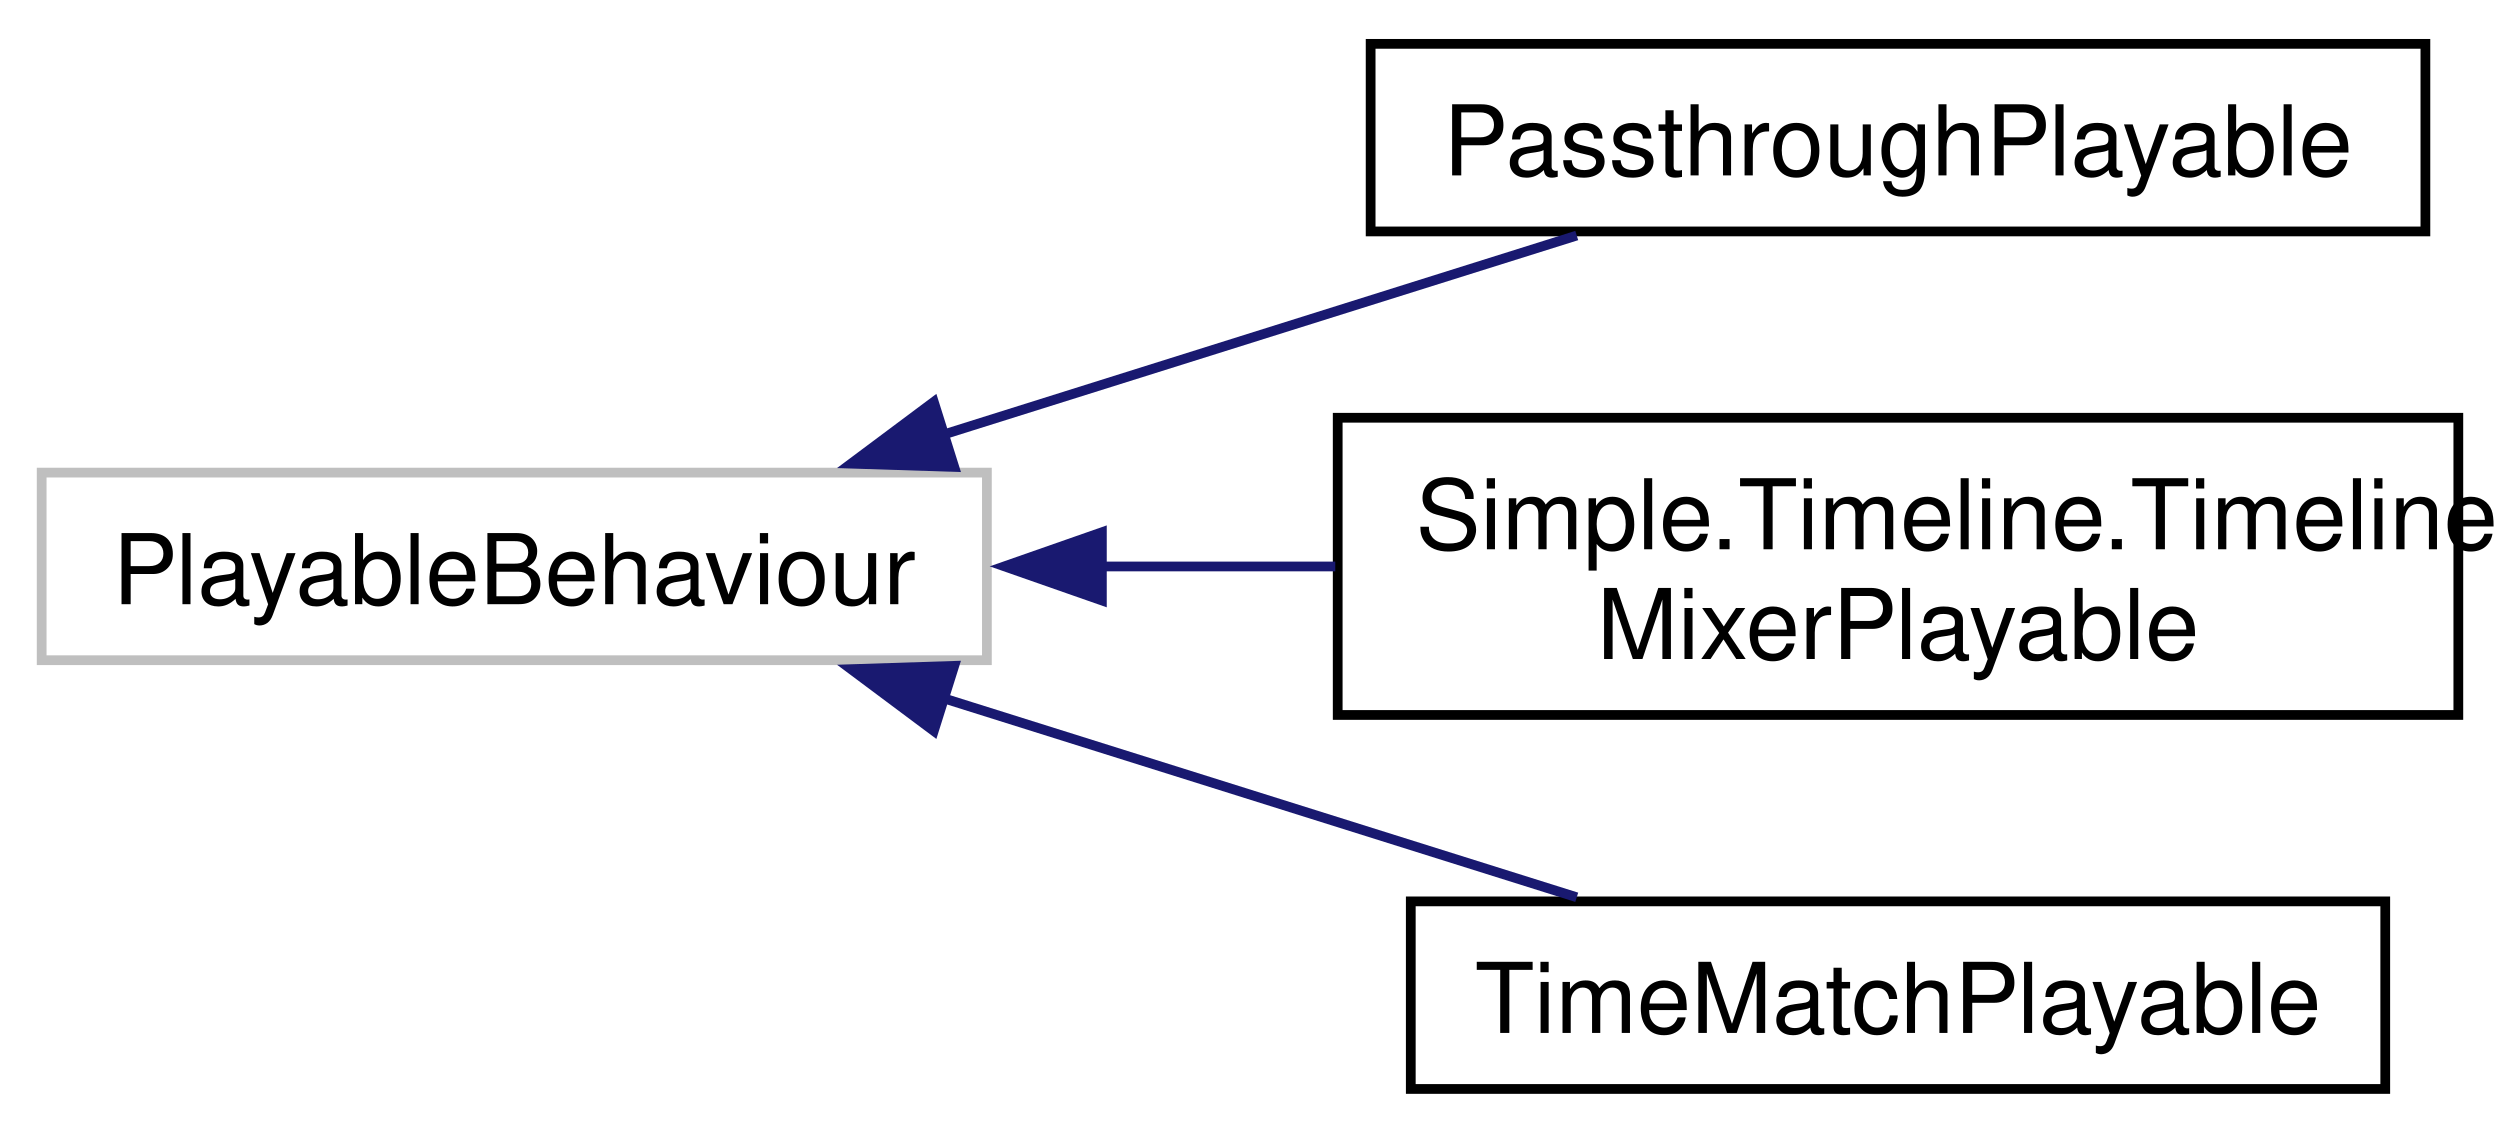
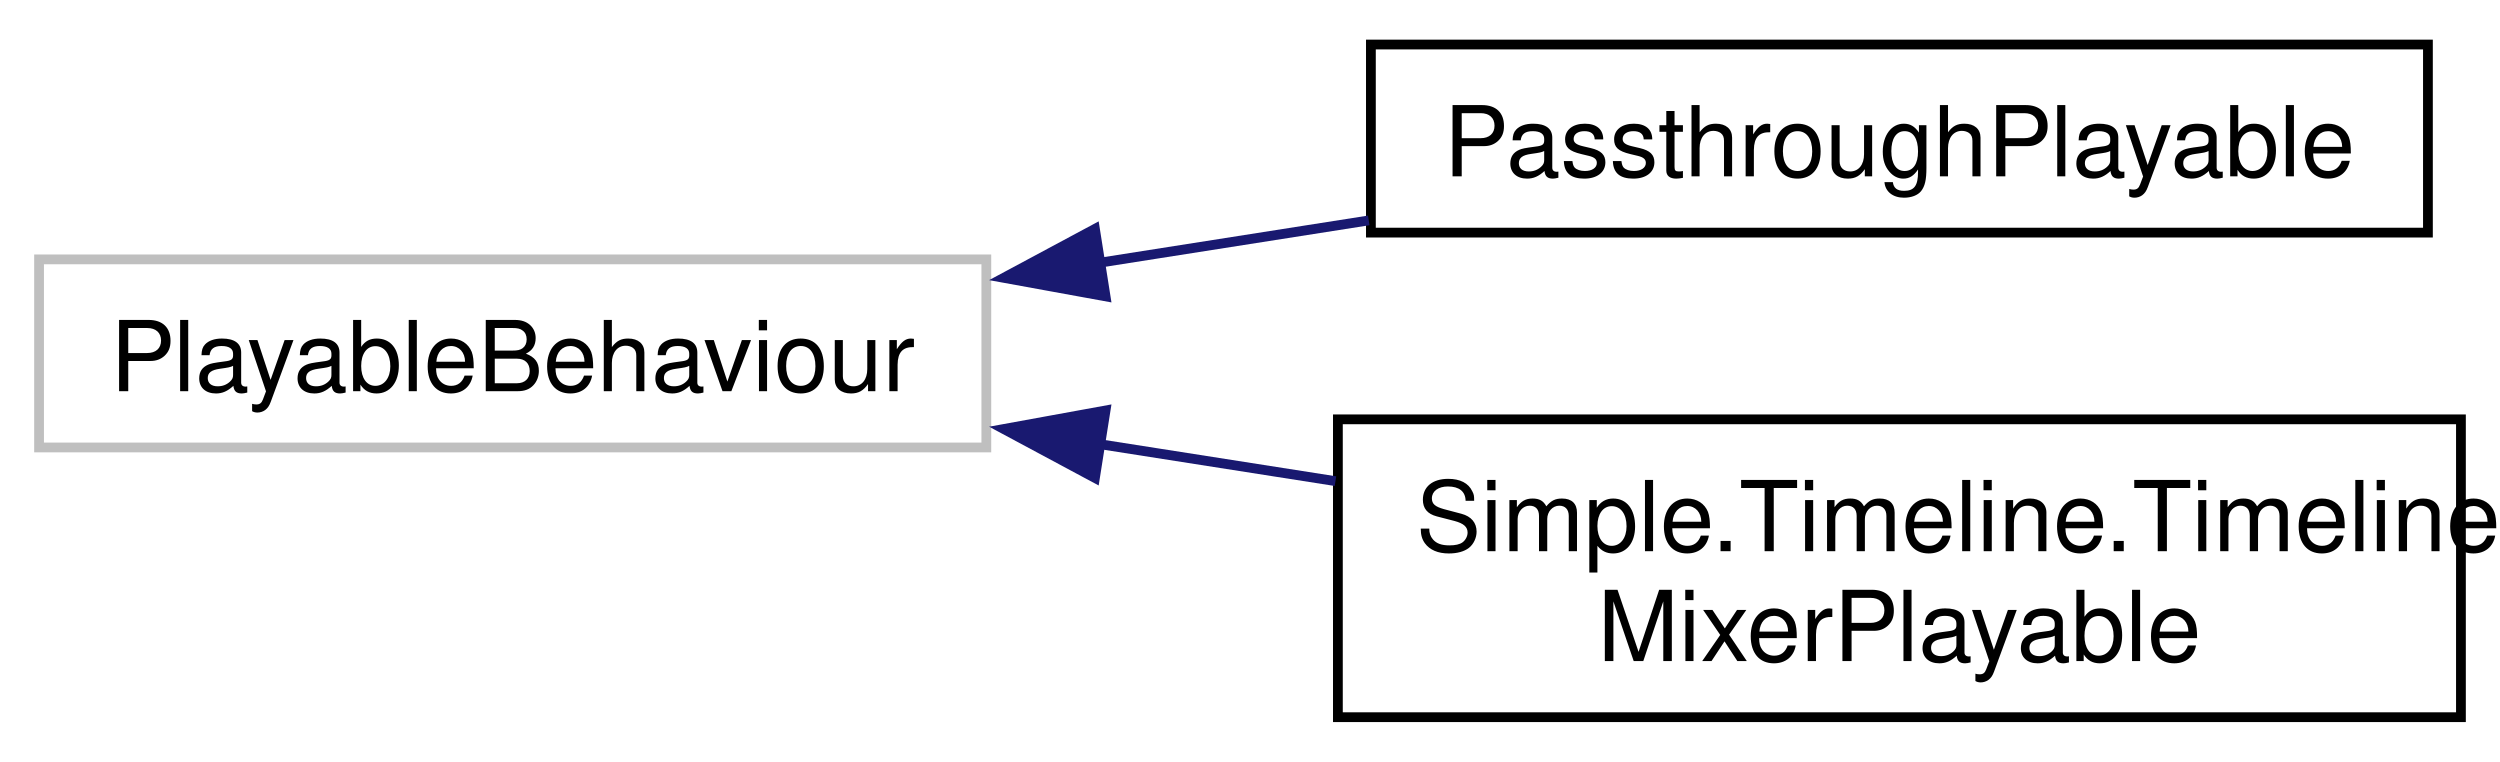
- <svg xmlns="http://www.w3.org/2000/svg" xmlns:xlink="http://www.w3.org/1999/xlink" width="256pt" height="116pt" viewBox="0.00 0.00 256.00 116.25">
-   <g id="graph0" class="graph" transform="scale(1 1) rotate(0) translate(4 112.25)">
+ <svg xmlns="http://www.w3.org/2000/svg" xmlns:xlink="http://www.w3.org/1999/xlink" width="256pt" height="78pt" viewBox="0.00 0.00 256.00 77.88">
+   <g id="graph0" class="graph" transform="scale(1 1) rotate(0) translate(4 73.88)">
    <g id="node1" class="node">
      <g id="a_node1">
        <a xlink:title=" ">
-           <polygon fill="none" stroke="#bfbfbf" points="0,-44.5 0,-63.75 97,-63.75 97,-44.5 0,-44.5" />
-           <text text-anchor="middle" x="48.5" y="-50.25" font-family="Helvetica,sans-Serif" font-size="10.00">PlayableBehaviour</text>
+           <polygon fill="none" stroke="#bfbfbf" points="0,-28.12 0,-47.38 97,-47.38 97,-28.12 0,-28.12" />
+           <text text-anchor="middle" x="48.5" y="-33.88" font-family="Helvetica,sans-Serif" font-size="10.00">PlayableBehaviour</text>
        </a>
      </g>
    </g>
    <g id="node2" class="node">
      <g id="a_node2">
        <a xlink:href="class_passthrough_playable.html" target="_top" xlink:title="This is simply an empty placeholder passthrough playable used to construct the PlayableGraph and hold...">
-           <polygon fill="none" stroke="black" points="136.38,-88.5 136.38,-107.75 244.62,-107.75 244.62,-88.5 136.38,-88.5" />
-           <text text-anchor="middle" x="190.5" y="-94.25" font-family="Helvetica,sans-Serif" font-size="10.00">PassthroughPlayable</text>
+           <polygon fill="none" stroke="black" points="136.38,-50.12 136.38,-69.38 244.62,-69.38 244.62,-50.12 136.38,-50.12" />
+           <text text-anchor="middle" x="190.5" y="-55.88" font-family="Helvetica,sans-Serif" font-size="10.00">PassthroughPlayable</text>
        </a>
      </g>
    </g>
    <g id="edge1" class="edge">
-       <path fill="none" stroke="midnightblue" d="M92.5,-67.64C113.47,-74.23 138.26,-82.02 157.53,-88.08" />
-       <polygon fill="midnightblue" stroke="midnightblue" points="93.65,-64.33 83.06,-64.67 91.55,-71.01 93.65,-64.33" />
+       <path fill="none" stroke="midnightblue" d="M108.36,-47C117.58,-48.45 127.07,-49.94 136.16,-51.37" />
+       <polygon fill="midnightblue" stroke="midnightblue" points="109.21,-43.59 98.78,-45.49 108.12,-50.5 109.21,-43.59" />
    </g>
    <g id="node3" class="node">
      <g id="a_node3">
        <a xlink:href="class_simple_1_1_timeline_1_1_timeline_mixer_playable.html" target="_top" xlink:title=" ">
-           <polygon fill="none" stroke="black" points="133,-38.88 133,-69.38 248,-69.38 248,-38.88 133,-38.88" />
-           <text text-anchor="start" x="141" y="-55.88" font-family="Helvetica,sans-Serif" font-size="10.00">Simple.Timeline.Timeline</text>
-           <text text-anchor="middle" x="190.5" y="-44.62" font-family="Helvetica,sans-Serif" font-size="10.00">MixerPlayable</text>
+           <polygon fill="none" stroke="black" points="133,-0.5 133,-31 248,-31 248,-0.5 133,-0.5" />
+           <text text-anchor="start" x="141" y="-17.5" font-family="Helvetica,sans-Serif" font-size="10.00">Simple.Timeline.Timeline</text>
+           <text text-anchor="middle" x="190.5" y="-6.25" font-family="Helvetica,sans-Serif" font-size="10.00">MixerPlayable</text>
        </a>
      </g>
    </g>
    <g id="edge2" class="edge">
-       <path fill="none" stroke="midnightblue" d="M108.75,-54.12C116.7,-54.12 124.84,-54.12 132.75,-54.12" />
-       <polygon fill="midnightblue" stroke="midnightblue" points="108.8,-50.63 98.8,-54.13 108.8,-57.63 108.8,-50.63" />
-     </g>
-     <g id="node4" class="node">
-       <g id="a_node4">
-         <a xlink:href="class_time_match_playable.html" target="_top" xlink:title="TimeNotificationBehaviour matches its duration with the timeline, but not the actual time of the Time...">
-           <polygon fill="none" stroke="black" points="140.5,-0.5 140.5,-19.75 240.5,-19.75 240.5,-0.5 140.5,-0.5" />
-           <text text-anchor="middle" x="190.5" y="-6.25" font-family="Helvetica,sans-Serif" font-size="10.00">TimeMatchPlayable</text>
-         </a>
-       </g>
-     </g>
-     <g id="edge3" class="edge">
-       <path fill="none" stroke="midnightblue" d="M92.5,-40.61C113.47,-34.02 138.26,-26.23 157.53,-20.17" />
-       <polygon fill="midnightblue" stroke="midnightblue" points="91.55,-37.24 83.06,-43.58 93.65,-43.92 91.55,-37.24" />
+       <path fill="none" stroke="midnightblue" d="M108.47,-28.48C116.51,-27.22 124.75,-25.93 132.75,-24.67" />
+       <polygon fill="midnightblue" stroke="midnightblue" points="108.12,-25 98.78,-30.01 109.21,-31.91 108.12,-25" />
    </g>
  </g>
</svg>
